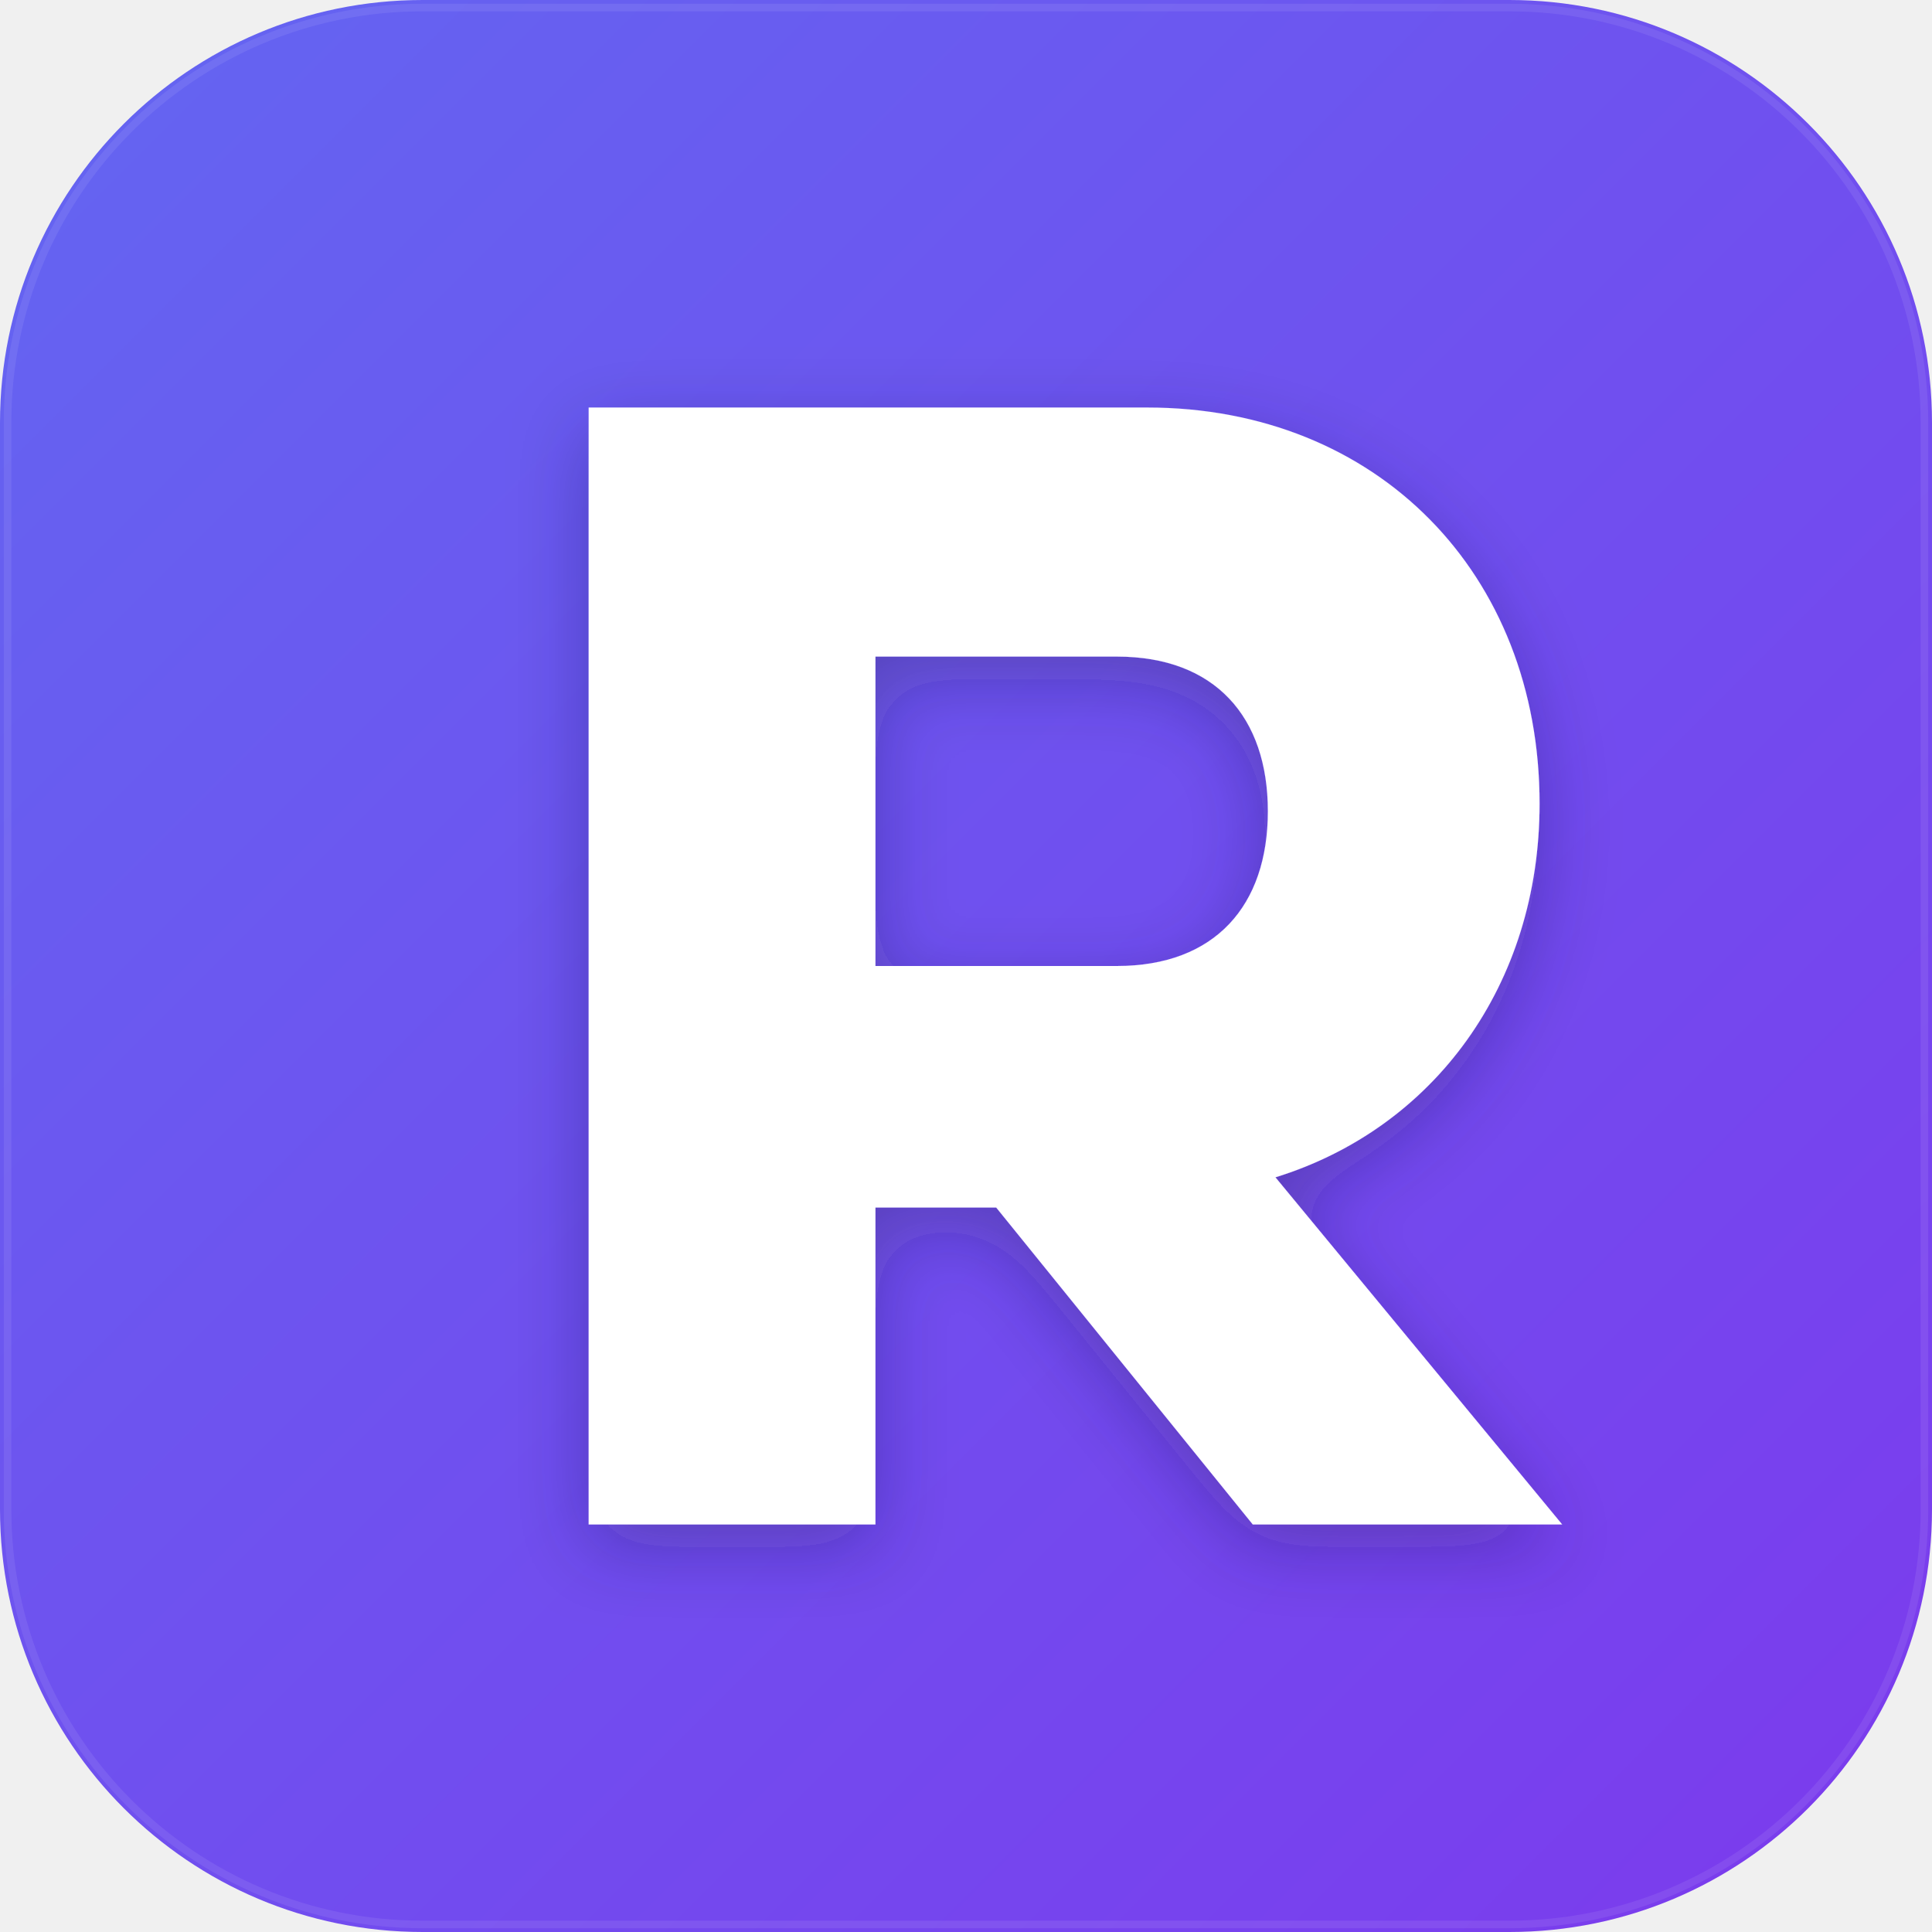
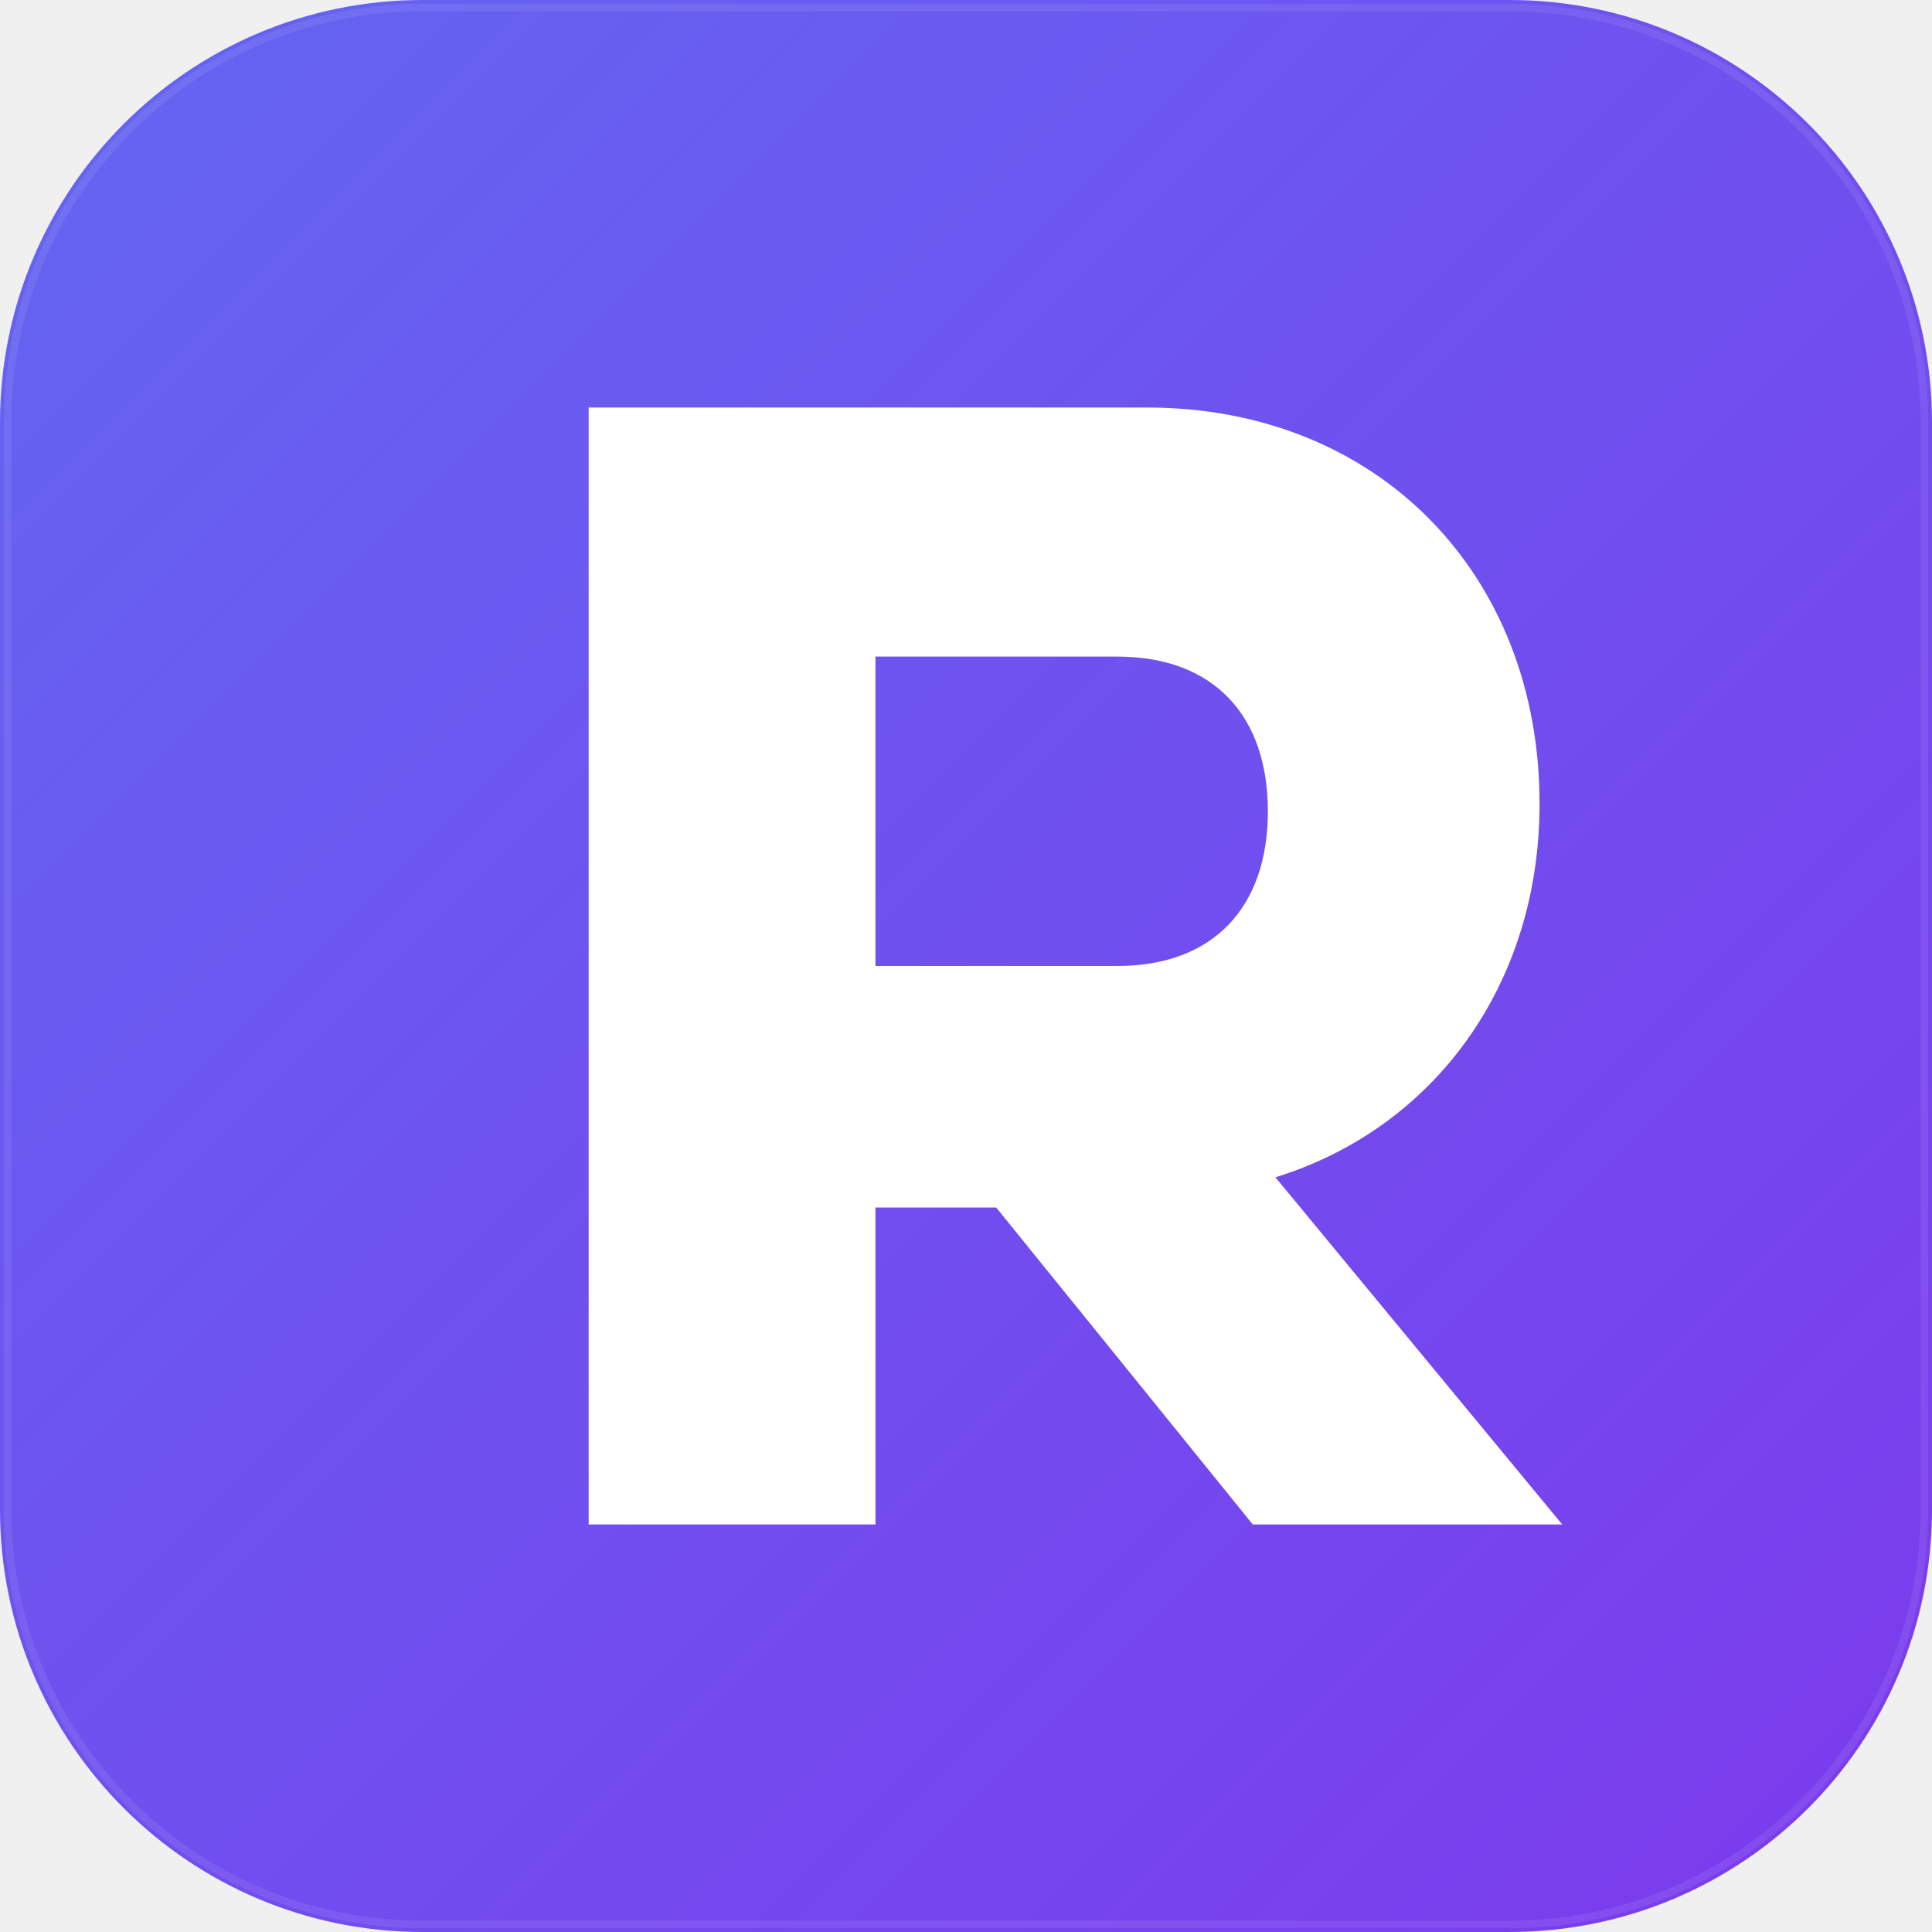
<svg xmlns="http://www.w3.org/2000/svg" width="512" height="512" viewBox="0 0 512 512" role="img" aria-label="Recruiting ATS">
  <defs>
    <linearGradient id="bg" x1="0%" y1="0%" x2="100%" y2="100%">
      <stop offset="0%" stop-color="#6366F1" />
      <stop offset="100%" stop-color="#7C3AED" />
    </linearGradient>
-     <filter id="softShadow" x="-20%" y="-20%" width="140%" height="140%">
-       <feDropShadow dx="0" dy="6" stdDeviation="10" flood-color="#1E1B4B" flood-opacity="0.30" />
-     </filter>
  </defs>
  <rect width="512" height="512" rx="112" ry="112" fill="url(#bg)" />
  <rect x="2" y="2" width="508" height="508" rx="110" ry="110" fill="none" stroke="#FFFFFF" stroke-opacity="0.08" stroke-width="2" />
-   <g filter="url(#softShadow)" fill="#FFFFFF" fill-rule="evenodd">
-     <path d="       M 156 108       H 304       C 365 108 408 152 408 213       C 408 261 380 299 338 312       L 414 404       H 332       L 264 320       H 232       V 404       H 156       Z       M 232 174       V 256       H 296       C 322 256 336 240 336 215       C 336 190 322 174 296 174       Z     " />
-   </g>
+   <path fill="#FFFFFF" fill-rule="evenodd" d="     M 156 108     H 304     C 365 108 408 152 408 213     C 408 261 380 299 338 312     L 414 404     H 332     L 264 320     H 232     V 404     H 156     Z     M 232 174     V 256     H 296     C 322 256 336 240 336 215     C 336 190 322 174 296 174     Z   " />
</svg>
